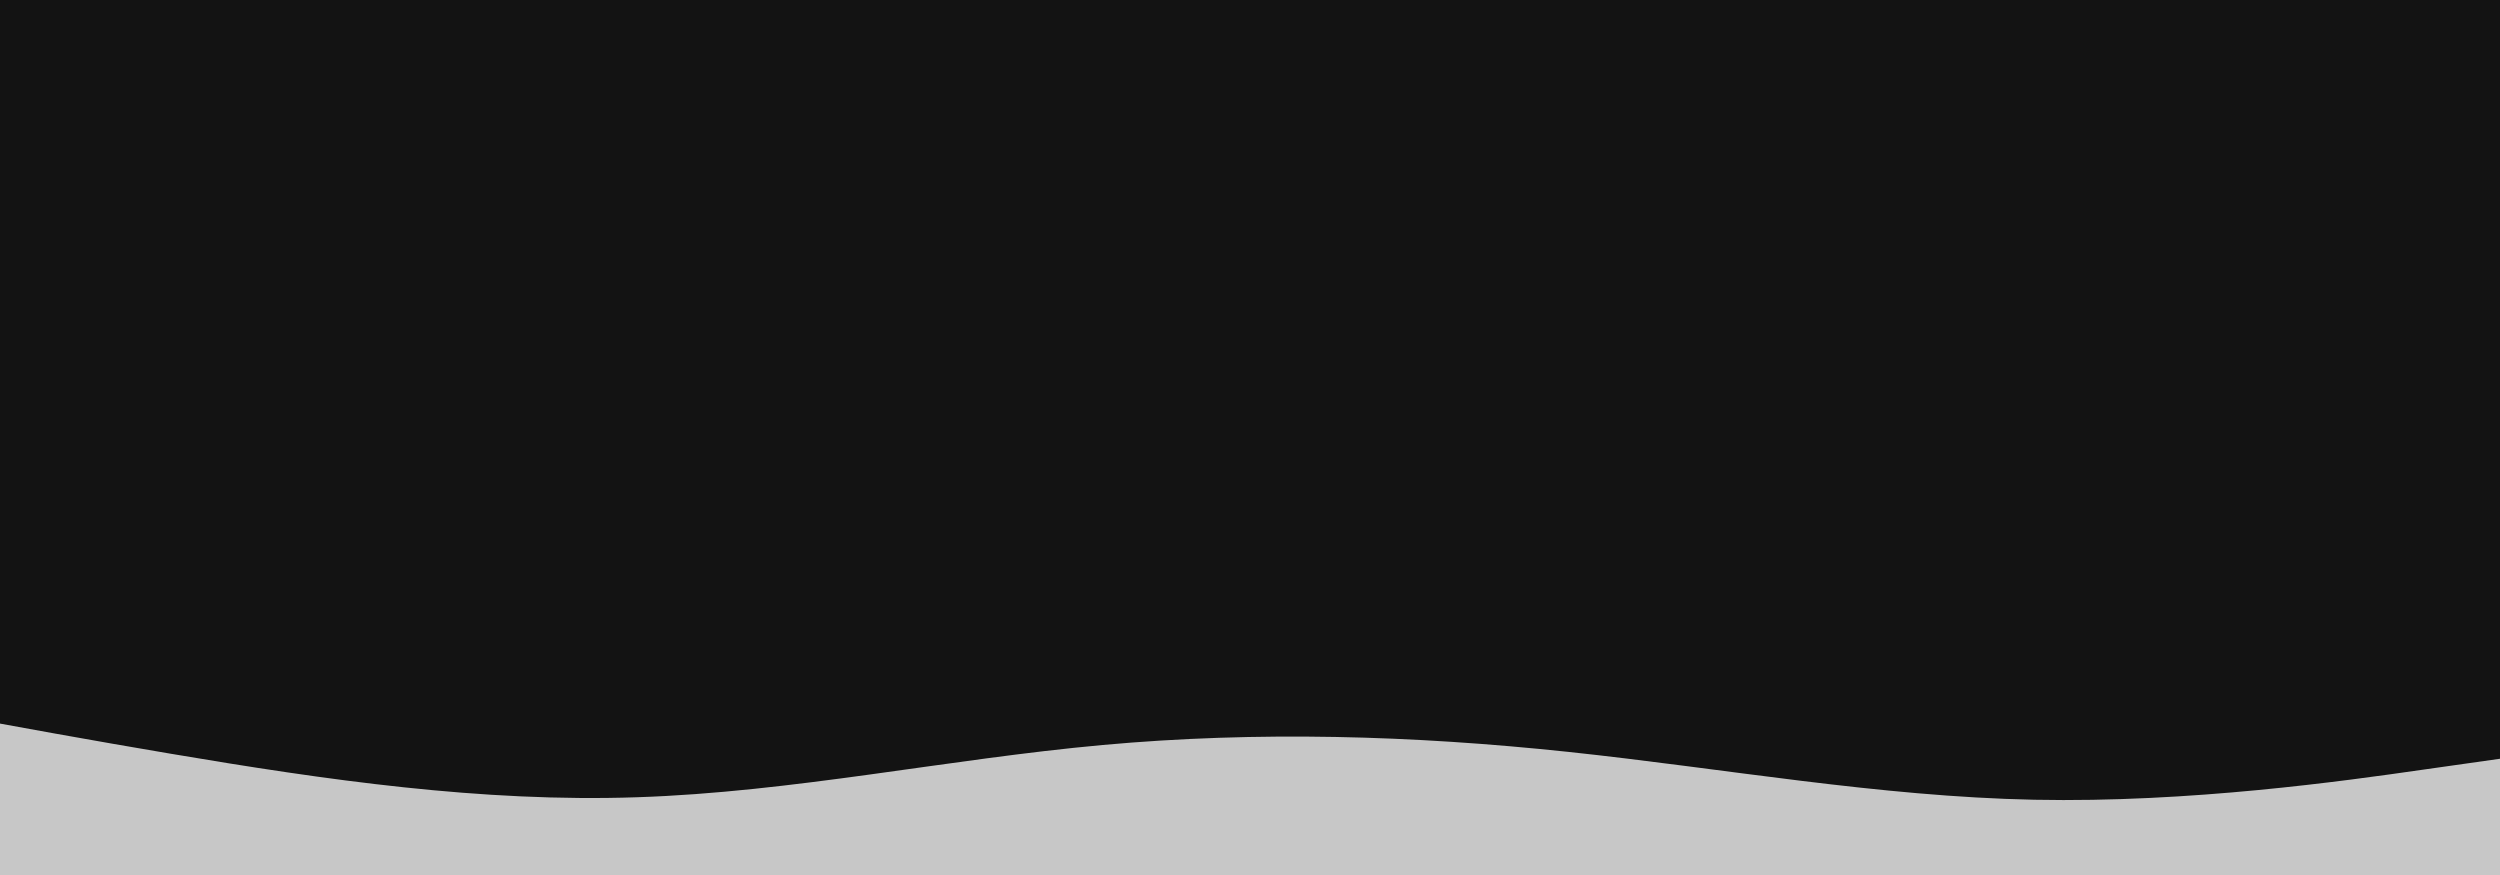
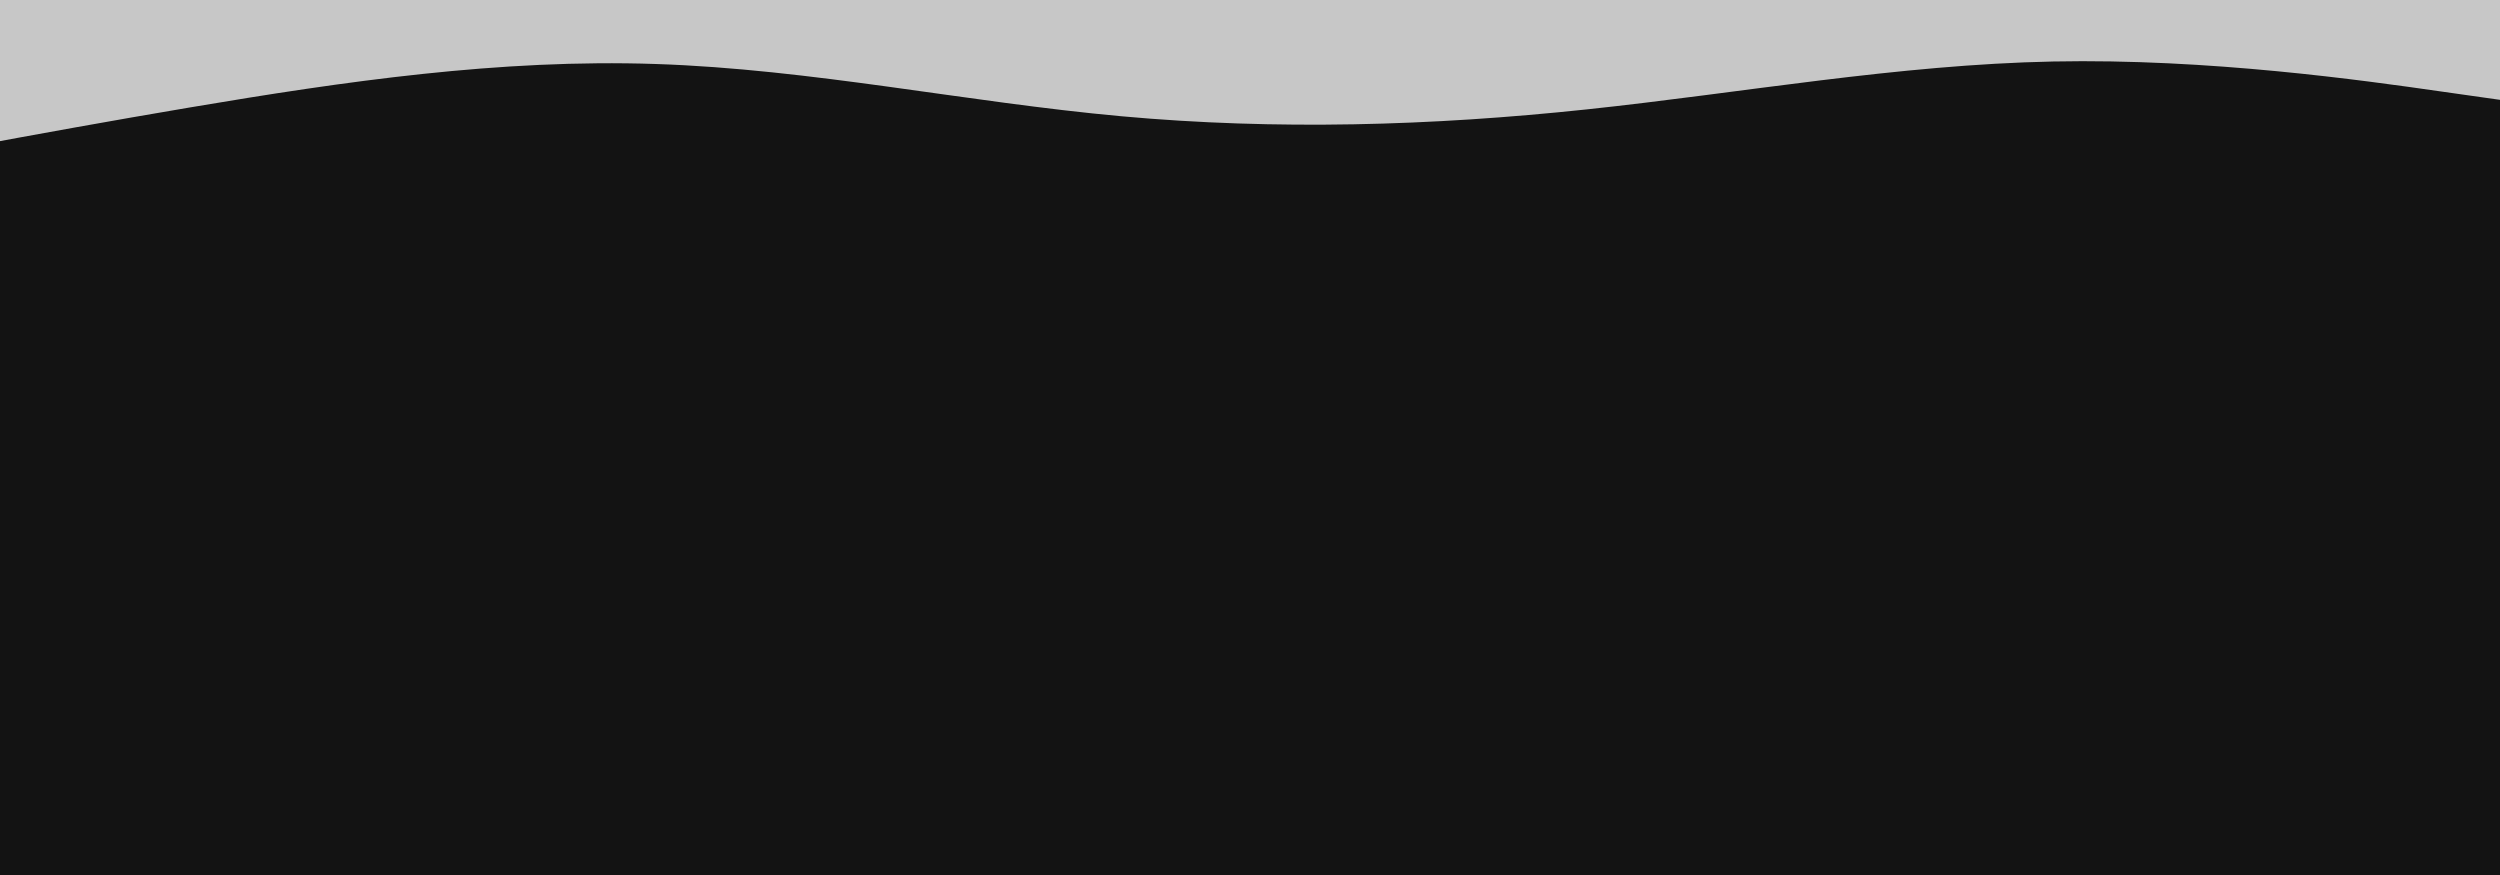
<svg xmlns="http://www.w3.org/2000/svg" width="100%" height="100%" viewBox="0 0 2000 700" version="1.1" xml:space="preserve" style="fill-rule:evenodd;clip-rule:evenodd;stroke-linejoin:round;stroke-miterlimit:2;">
  <rect x="0" y="0" width="2000" height="700" style="fill:rgb(19,19,19);" />
-   <g transform="matrix(1.11792,0,0,1,-235.83,0)">
+   <g transform="matrix(1.11792,0,0,-1,-220.83,689)">
    <path d="M0,534L55.5,546C111,558 222,582 333.2,603C444.3,624 555.7,642 666.8,637.8C778,633.7 889,607.3 1000,596C1111,584.7 1222,588.3 1333.2,601.5C1444.3,614.7 1555.7,637.3 1666.8,639.8C1778,642.3 1889,624.7 1944.5,615.8L2000,607L2000,701L0,701L0,534Z" style="fill:rgb(199,199,199);fill-rule:nonzero;" />
  </g>
</svg>
